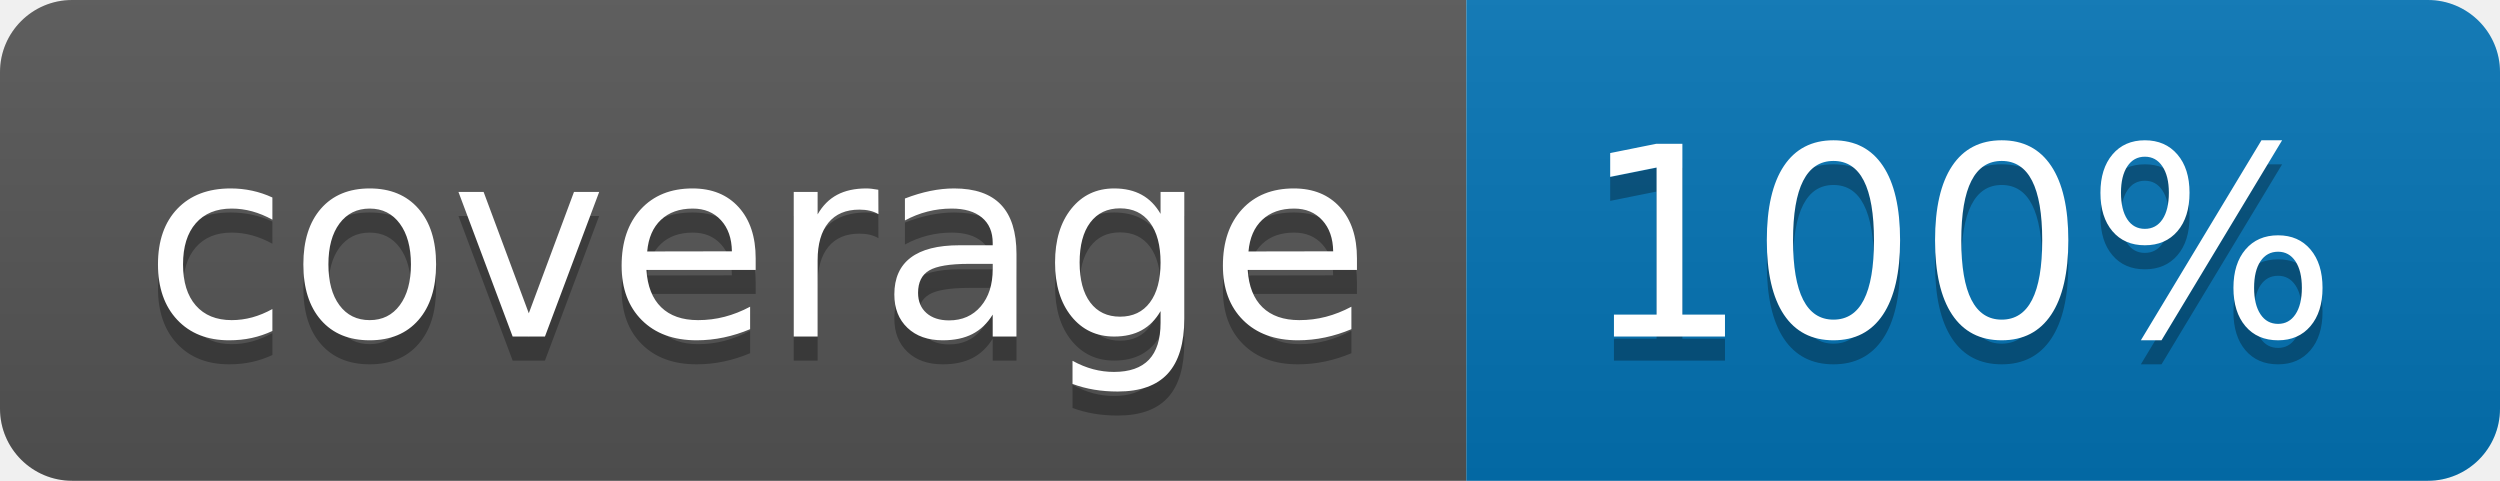
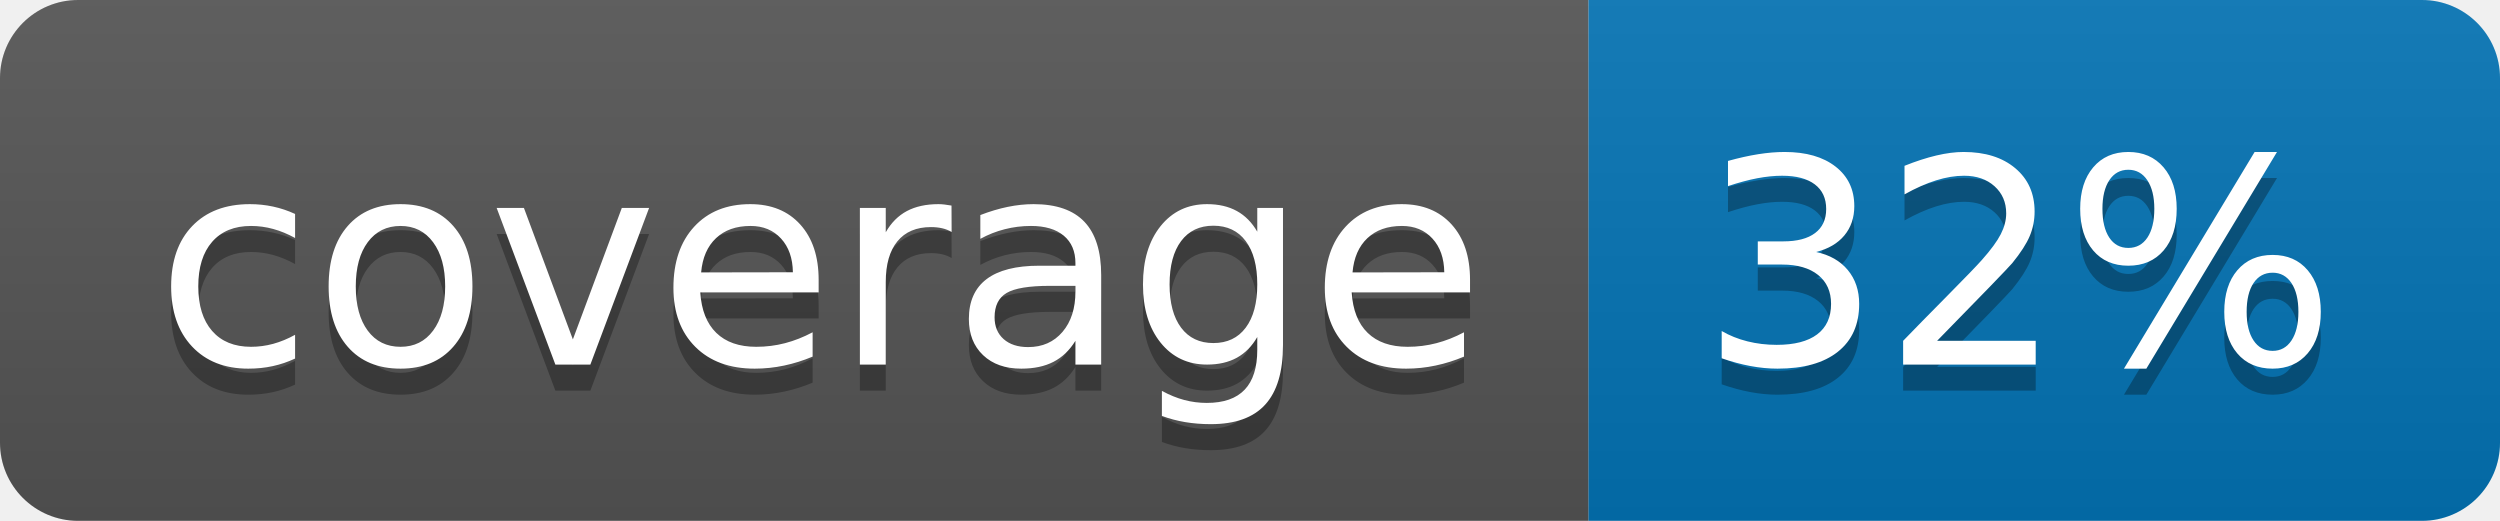
- <svg xmlns="http://www.w3.org/2000/svg" width="104" height="20">
+ <svg xmlns="http://www.w3.org/2000/svg" width="96" height="20">
  <linearGradient id="b" x2="0" y2="100%">
    <stop offset="0" stop-color="#bbb" stop-opacity=".1" />
    <stop offset="1" stop-opacity=".1" />
  </linearGradient>
  <clipPath id="a">
-     <rect width="104" height="20" rx="3" fill="#fff" />
+     <rect width="96" height="20" rx="3" fill="#fff" />
  </clipPath>
  <g clip-path="url(#a)">
    <path fill="#555" d="M0 0h61v20H0z" />
-     <path fill="#0374B5" d="M61 0h43v20H61z" />
-     <path fill="url(#b)" d="M0 0h104v20H0z" />
+     <path fill="#0374B5" d="M61 0h35v20H61z" />
+     <path fill="url(#b)" d="M0 0h96v20H0z" />
  </g>
  <g fill="#fff" text-anchor="middle" font-family="DejaVu Sans,Verdana,Geneva,sans-serif" font-size="110">
    <text x="315" y="150" fill="#010101" fill-opacity=".3" transform="scale(.1)" textLength="510">coverage</text>
    <text x="315" y="140" transform="scale(.1)" textLength="510">coverage</text>
-     <text x="815" y="150" fill="#010101" fill-opacity=".3" transform="scale(.1)" textLength="330">100%</text>
-     <text x="815" y="140" transform="scale(.1)" textLength="330">100%</text>
+     <text x="775" y="150" fill="#010101" fill-opacity=".3" transform="scale(.1)" textLength="250">32%</text>
+     <text x="775" y="140" transform="scale(.1)" textLength="250">32%</text>
  </g>
</svg>
